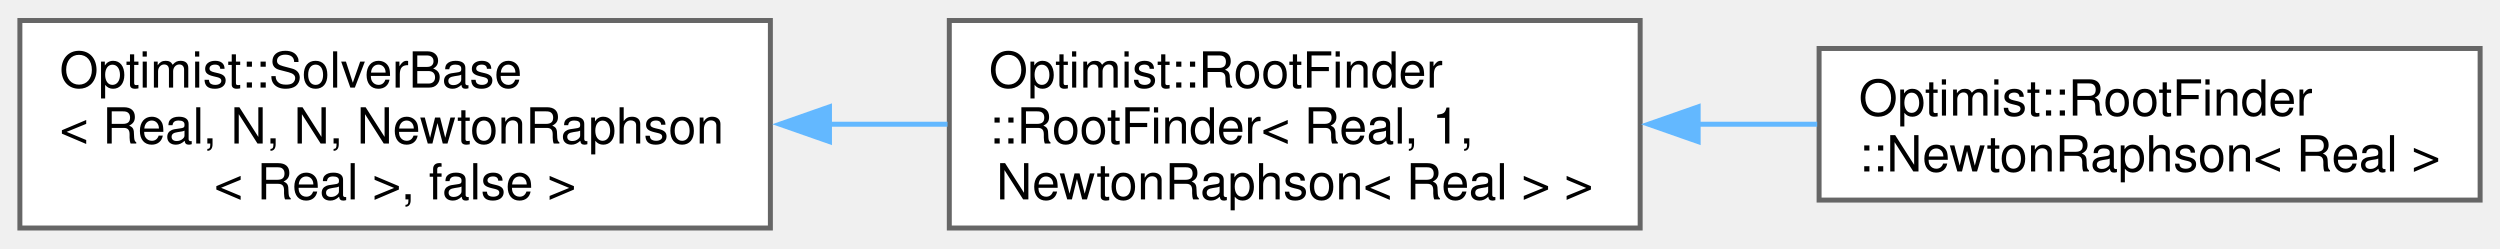
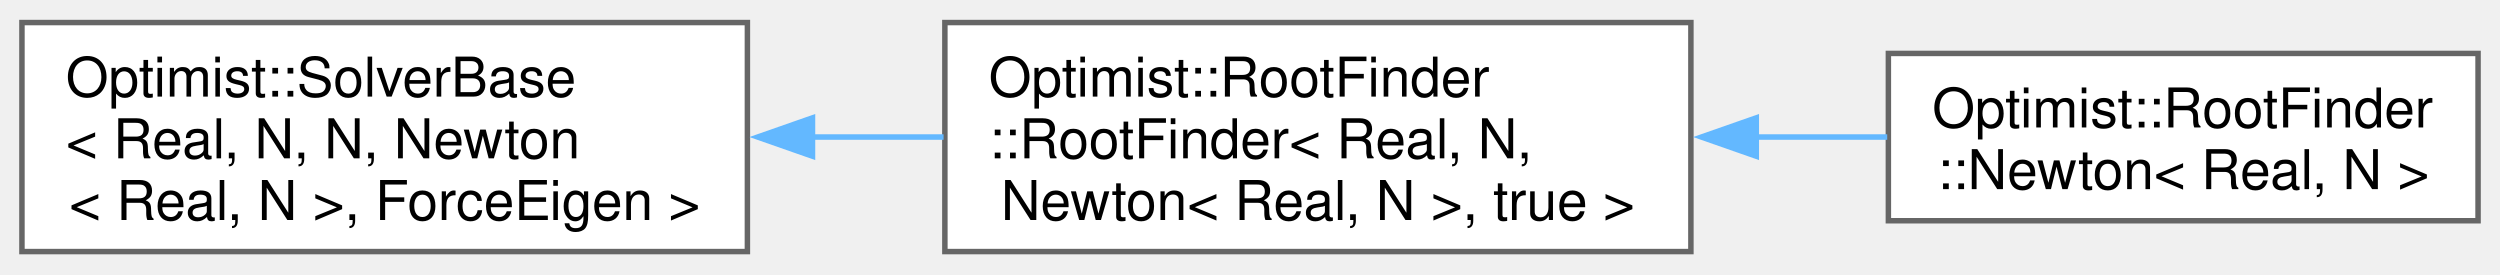
- <svg xmlns="http://www.w3.org/2000/svg" xmlns:xlink="http://www.w3.org/1999/xlink" width="503pt" height="50pt" viewBox="0.00 0.00 503.00 49.75">
+ <svg xmlns="http://www.w3.org/2000/svg" xmlns:xlink="http://www.w3.org/1999/xlink" width="456pt" height="50pt" viewBox="0.00 0.00 455.75 49.75">
  <g id="graph0" class="graph" transform="scale(1 1) rotate(0) translate(4 45.75)">
    <g id="Node000000" class="node">
      <g id="a_Node000000">
        <a xlink:href="class_optimist_1_1_solver_base.html" target="_top" xlink:title=" ">
-           <polygon fill="white" stroke="#666666" points="151,-41.75 0,-41.75 0,0 151,0 151,-41.75" />
+           <polygon fill="white" stroke="#666666" points="132.25,-41.75 0,-41.75 0,0 132.25,0 132.25,-41.75" />
          <text text-anchor="start" x="8" y="-28.25" font-family="Helvetica,sans-Serif" font-size="10.00">Optimist::SolverBase</text>
-           <text text-anchor="start" x="8" y="-17" font-family="Helvetica,sans-Serif" font-size="10.00">&lt; Real, N, N, NewtonRaphson</text>
-           <text text-anchor="middle" x="75.5" y="-5.75" font-family="Helvetica,sans-Serif" font-size="10.00">&lt; Real &gt;, false &gt;</text>
+           <text text-anchor="start" x="8" y="-17" font-family="Helvetica,sans-Serif" font-size="10.00">&lt; Real, N, N, Newton</text>
+           <text text-anchor="middle" x="66.12" y="-5.75" font-family="Helvetica,sans-Serif" font-size="10.00">&lt; Real, N &gt;, ForceEigen &gt;</text>
        </a>
      </g>
    </g>
    <g id="Node000001" class="node">
      <g id="a_Node000001">
        <a xlink:href="class_optimist_1_1_root_finder_1_1_root_finder.html" target="_top" xlink:title=" ">
-           <polygon fill="white" stroke="#666666" points="326,-41.75 187,-41.75 187,0 326,0 326,-41.75" />
-           <text text-anchor="start" x="195" y="-28.25" font-family="Helvetica,sans-Serif" font-size="10.00">Optimist::RootFinder</text>
-           <text text-anchor="start" x="195" y="-17" font-family="Helvetica,sans-Serif" font-size="10.00">::RootFinder&lt; Real, 1,</text>
-           <text text-anchor="middle" x="256.5" y="-5.75" font-family="Helvetica,sans-Serif" font-size="10.00"> NewtonRaphson&lt; Real &gt; &gt;</text>
+           <polygon fill="white" stroke="#666666" points="304.25,-41.75 168.25,-41.75 168.25,0 304.25,0 304.25,-41.75" />
+           <text text-anchor="start" x="176.25" y="-28.25" font-family="Helvetica,sans-Serif" font-size="10.00">Optimist::RootFinder</text>
+           <text text-anchor="start" x="176.25" y="-17" font-family="Helvetica,sans-Serif" font-size="10.00">::RootFinder&lt; Real, N,</text>
+           <text text-anchor="middle" x="236.25" y="-5.75" font-family="Helvetica,sans-Serif" font-size="10.00"> Newton&lt; Real, N &gt;, true &gt;</text>
        </a>
      </g>
    </g>
    <g id="edge64_Node000000_Node000001" class="edge">
      <g id="a_edge64_Node000000_Node000001">
        <a xlink:title=" ">
-           <path fill="none" stroke="#63b8ff" d="M162.68,-20.88C170.72,-20.88 178.79,-20.88 186.64,-20.88" />
-           <polygon fill="#63b8ff" stroke="#63b8ff" points="162.89,-17.38 152.89,-20.88 162.89,-24.38 162.89,-17.38" />
+           <path fill="none" stroke="#63b8ff" d="M143.89,-20.88C151.94,-20.88 160.08,-20.88 168.01,-20.88" />
+           <polygon fill="#63b8ff" stroke="#63b8ff" points="144.12,-17.38 134.12,-20.88 144.12,-24.38 144.12,-17.38" />
        </a>
      </g>
    </g>
    <g id="Node000002" class="node">
      <g id="a_Node000002">
-         <a xlink:href="class_optimist_1_1_root_finder_1_1_newton_raphson.html" target="_top" xlink:title="Class container for the scalar Newton-Raphson method.">
-           <polygon fill="white" stroke="#666666" points="495,-36.12 362,-36.12 362,-5.62 495,-5.62 495,-36.12" />
-           <text text-anchor="start" x="370" y="-22.62" font-family="Helvetica,sans-Serif" font-size="10.00">Optimist::RootFinder</text>
-           <text text-anchor="middle" x="428.5" y="-11.38" font-family="Helvetica,sans-Serif" font-size="10.00">::NewtonRaphson&lt; Real &gt;</text>
+         <a xlink:href="class_optimist_1_1_root_finder_1_1_newton.html" target="_top" xlink:title="Class container for the Newton's method.">
+           <polygon fill="white" stroke="#666666" points="447.75,-36.12 340.25,-36.12 340.25,-5.62 447.75,-5.62 447.75,-36.12" />
+           <text text-anchor="start" x="348.25" y="-22.62" font-family="Helvetica,sans-Serif" font-size="10.00">Optimist::RootFinder</text>
+           <text text-anchor="middle" x="394" y="-11.38" font-family="Helvetica,sans-Serif" font-size="10.00">::Newton&lt; Real, N &gt;</text>
        </a>
      </g>
    </g>
    <g id="edge65_Node000001_Node000002" class="edge">
      <g id="a_edge65_Node000001_Node000002">
        <a xlink:title=" ">
-           <path fill="none" stroke="#63b8ff" d="M337.5,-20.88C345.58,-20.88 353.72,-20.88 361.62,-20.88" />
-           <polygon fill="#63b8ff" stroke="#63b8ff" points="337.67,-17.38 327.67,-20.88 337.67,-24.38 337.67,-17.38" />
+           <path fill="none" stroke="#63b8ff" d="M316.1,-20.88C324.21,-20.88 332.31,-20.88 340.04,-20.88" />
+           <polygon fill="#63b8ff" stroke="#63b8ff" points="316.17,-17.38 306.17,-20.88 316.17,-24.38 316.17,-17.38" />
        </a>
      </g>
    </g>
  </g>
</svg>
